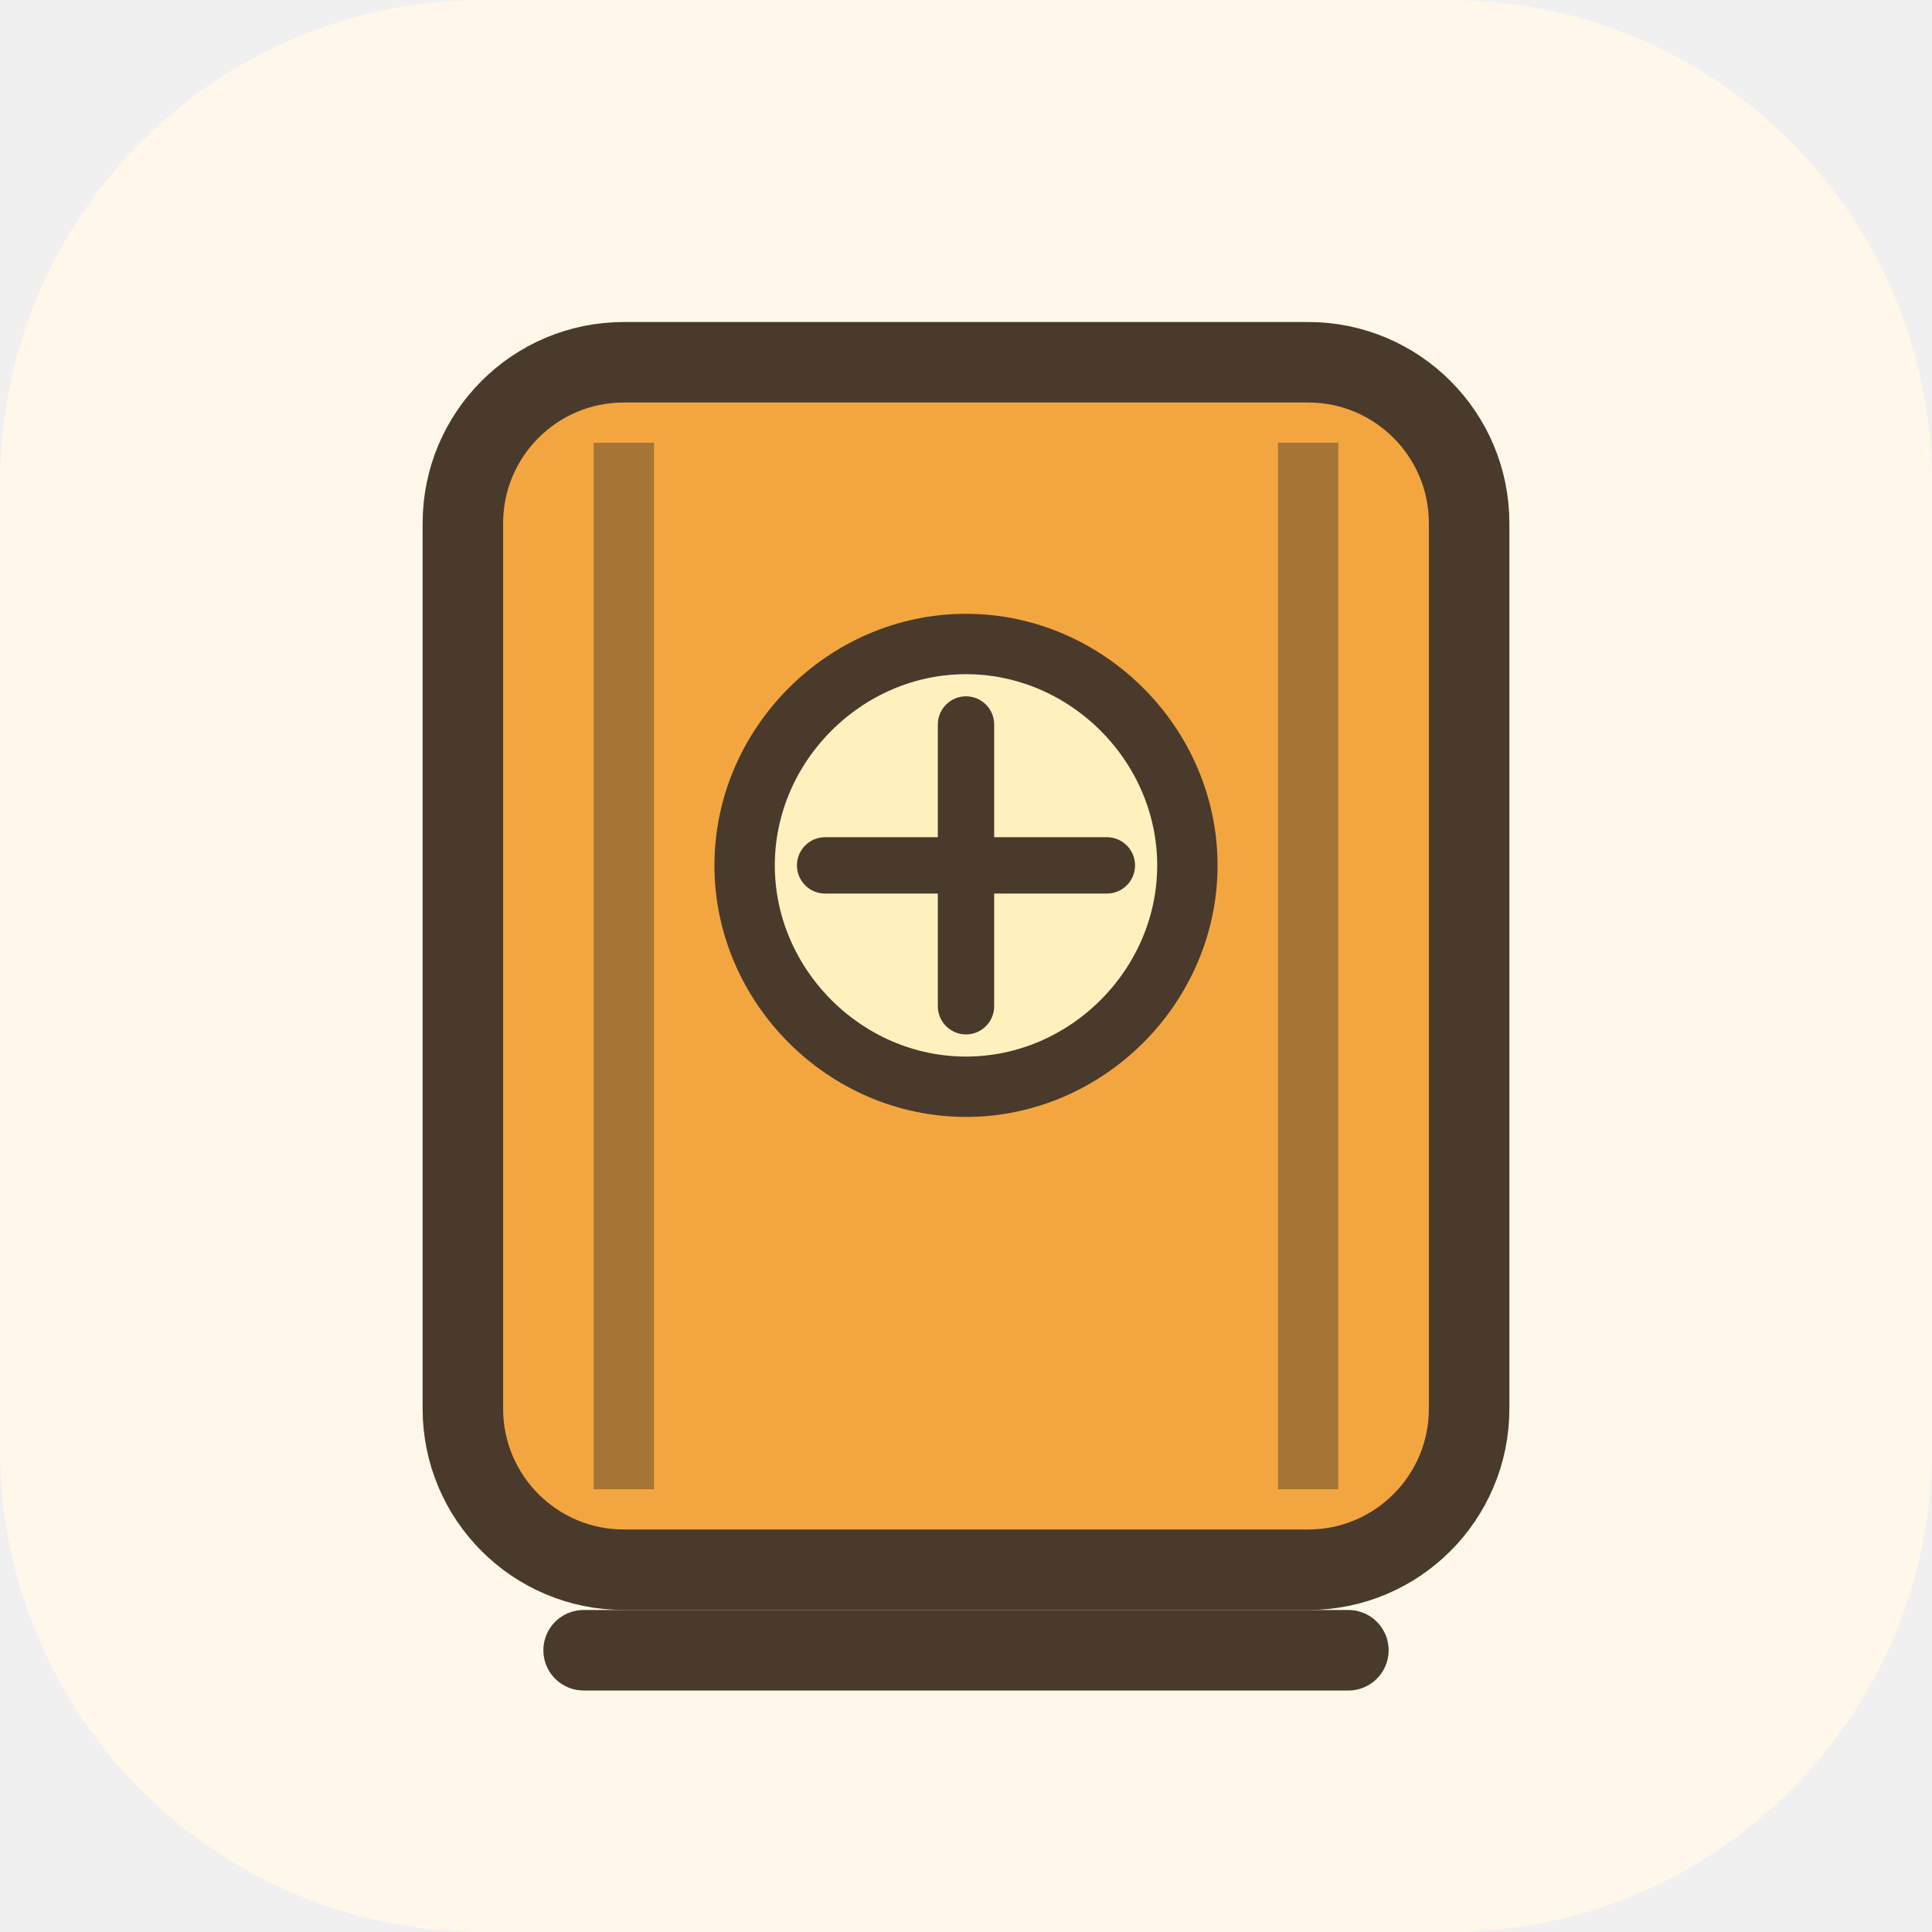
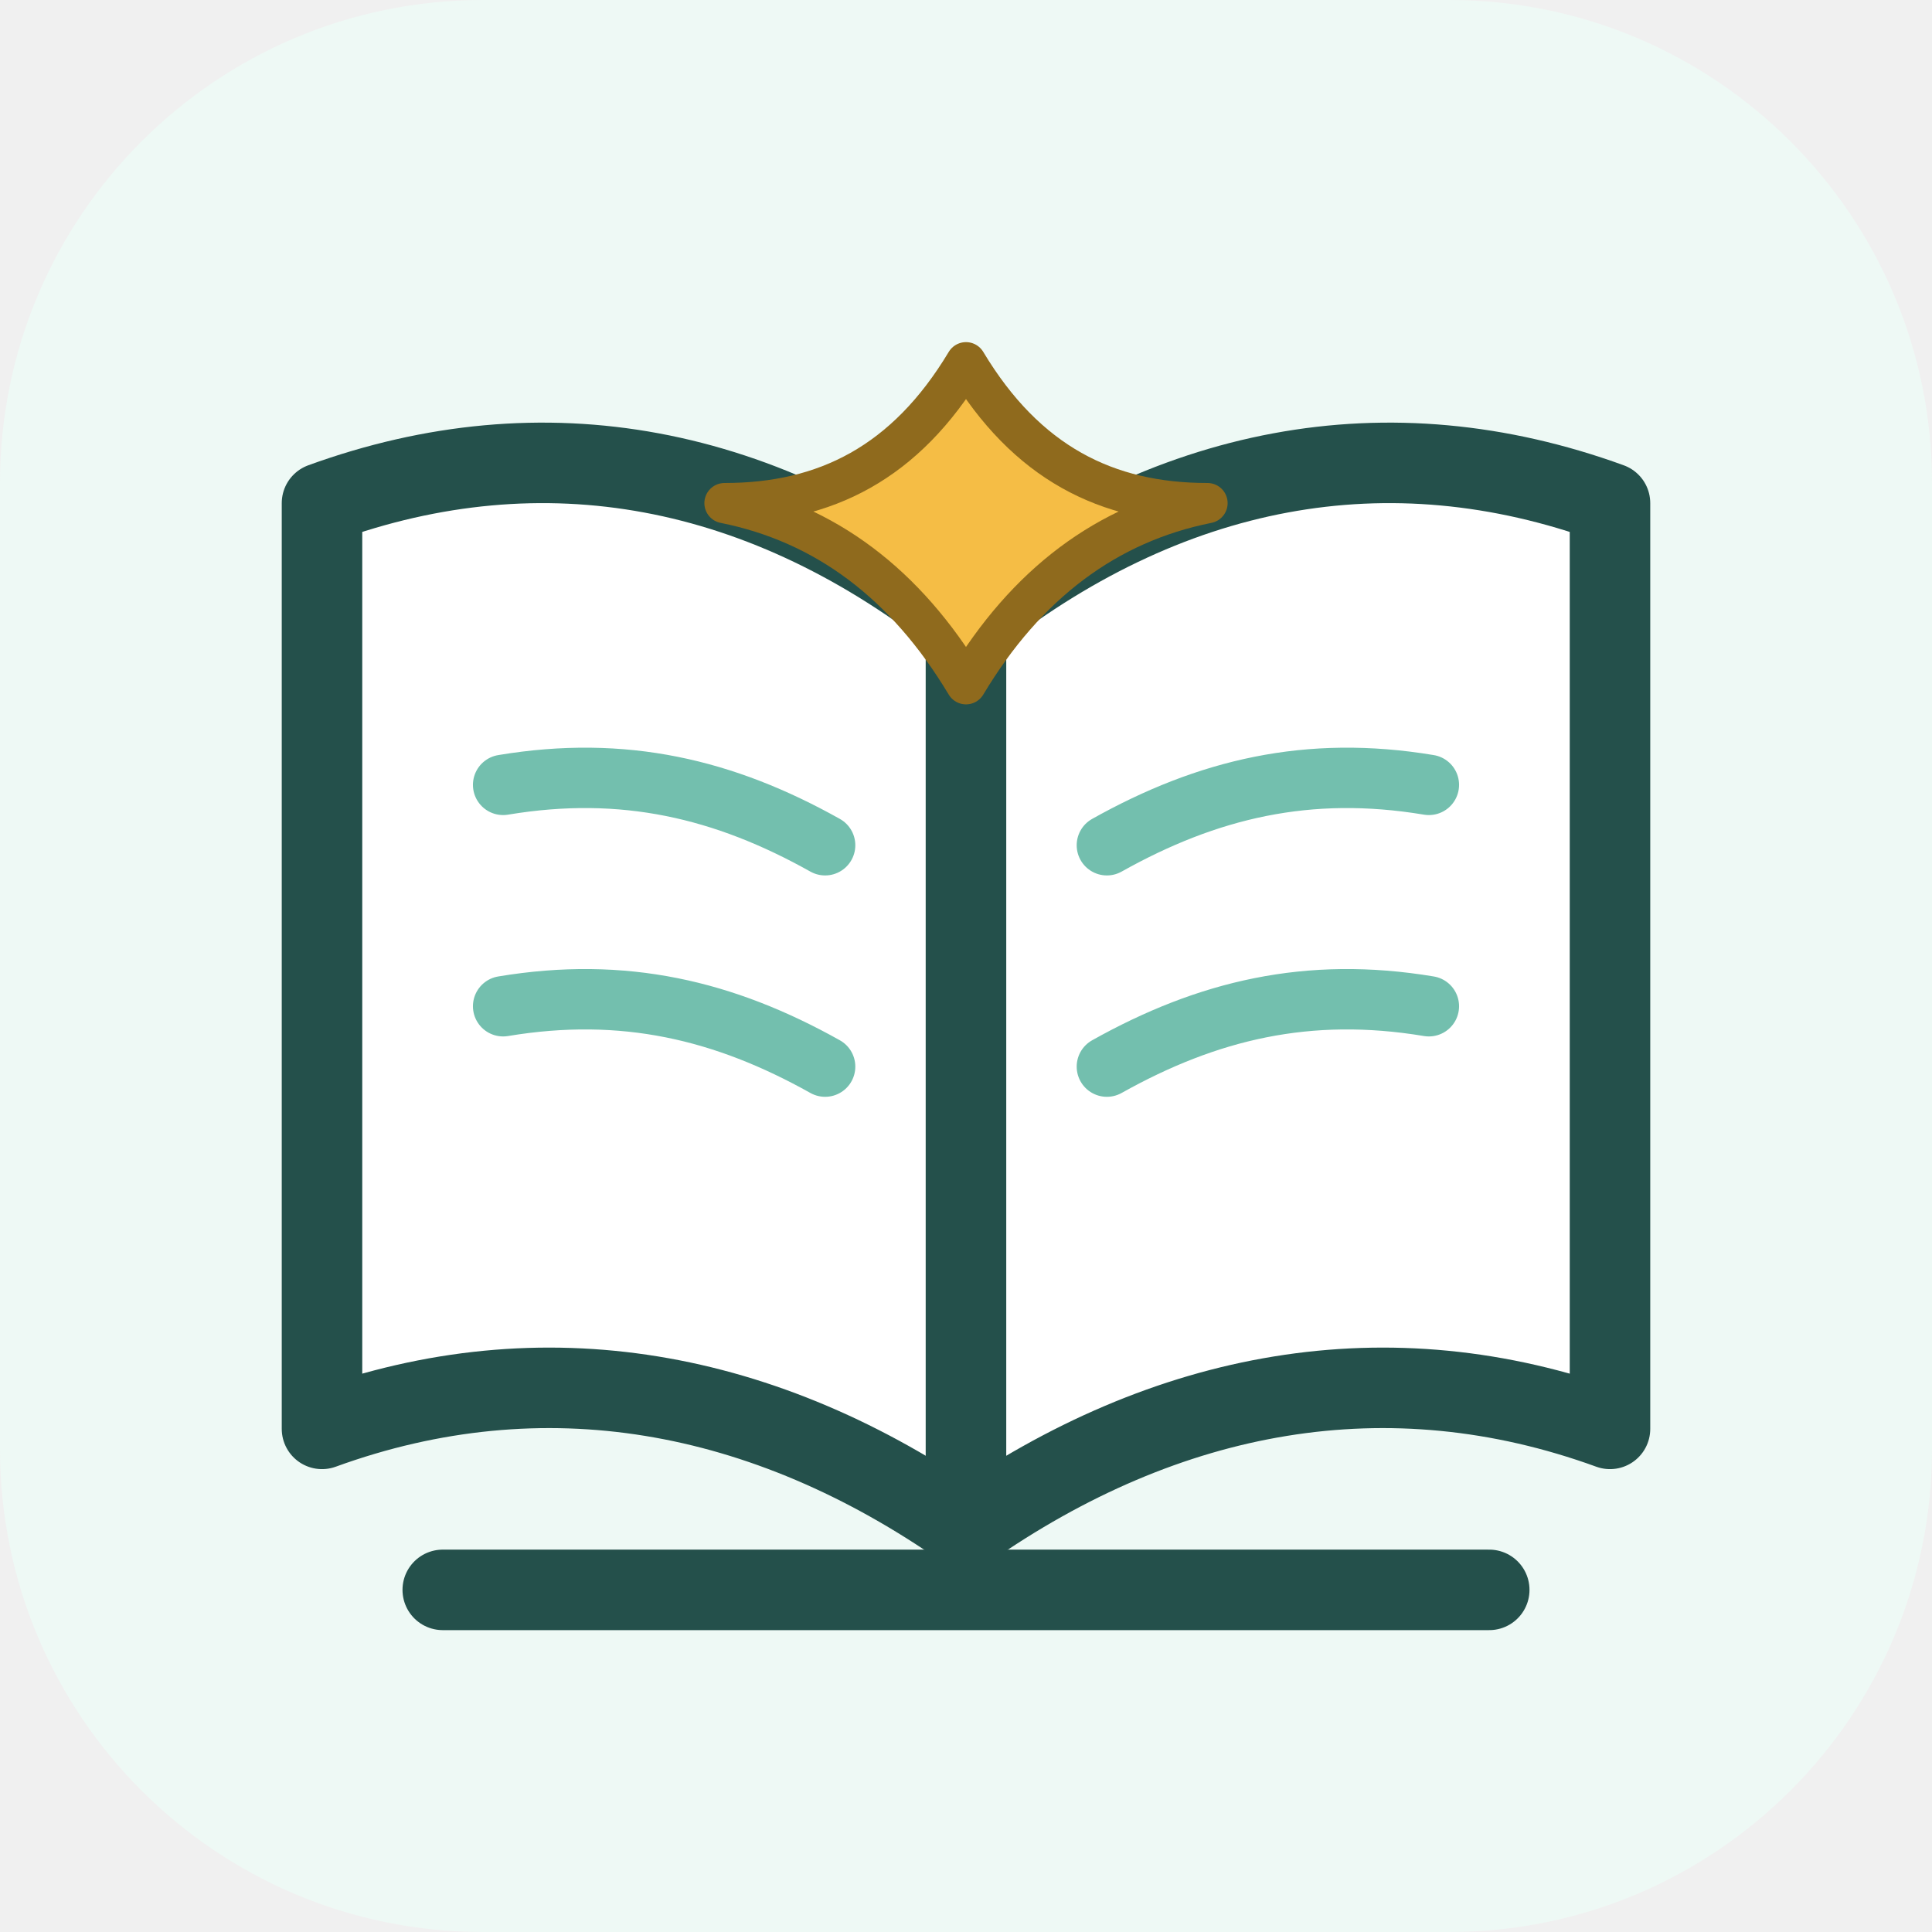
- <svg xmlns="http://www.w3.org/2000/svg" viewBox="0 0 96 96">
-   <rect width="96" height="96" rx="24" fill="#fff7e9" />
-   <rect x="23" y="18" width="50" height="60" rx="8" fill="#f3a640" stroke="#4a3a2b" stroke-width="4" />
-   <path d="M31 22v52M65 22v52" stroke="#4a3a2b" stroke-width="3" opacity=".45" />
-   <path d="M48 32c6 0 11 5 11 11s-5 11-11 11-11-5-11-11 5-11 11-11Z" fill="#fff1be" stroke="#4a3a2b" stroke-width="3" />
-   <path d="M41 43h14M48 36v14" stroke="#4a3a2b" stroke-width="2.8" stroke-linecap="round" />
-   <path d="M29 82h38" stroke="#4a3a2b" stroke-width="4" stroke-linecap="round" />
+ <svg xmlns="http://www.w3.org/2000/svg" viewBox="0 0 96 96" role="img" aria-label="القرآن الكريم">
+   <rect width="96" height="96" rx="24" fill="#eef9f5" />
+   <path d="M16 25c11-4 22-2 32 6v45c-10-7-21-9-32-5V25Z" fill="#ffffff" stroke="#24504b" stroke-width="4" stroke-linejoin="round" />
+   <path d="M80 25c-11-4-22-2-32 6v45c10-7 21-9 32-5V25Z" fill="#ffffff" stroke="#24504b" stroke-width="4" stroke-linejoin="round" />
+   <path d="M48 31v45" stroke="#24504b" stroke-width="3.2" stroke-linecap="round" />
+   <path d="M25 39c6-1 11 .2 16 3M25 50c6-1 11 .2 16 3M71 39c-6-1-11 .2-16 3M71 50c-6-1-11 .2-16 3" fill="none" stroke="#73bfae" stroke-width="3" stroke-linecap="round" />
+   <path d="M48 18c3 5 7 7 12 7-5 1-9 4-12 9-3-5-7-8-12-9 5 0 9-2 12-7Z" fill="#f5bd45" stroke="#8f6a1d" stroke-width="2" stroke-linejoin="round" />
+   <path d="M22 79h52" stroke="#24504b" stroke-width="4" stroke-linecap="round" />
</svg>
